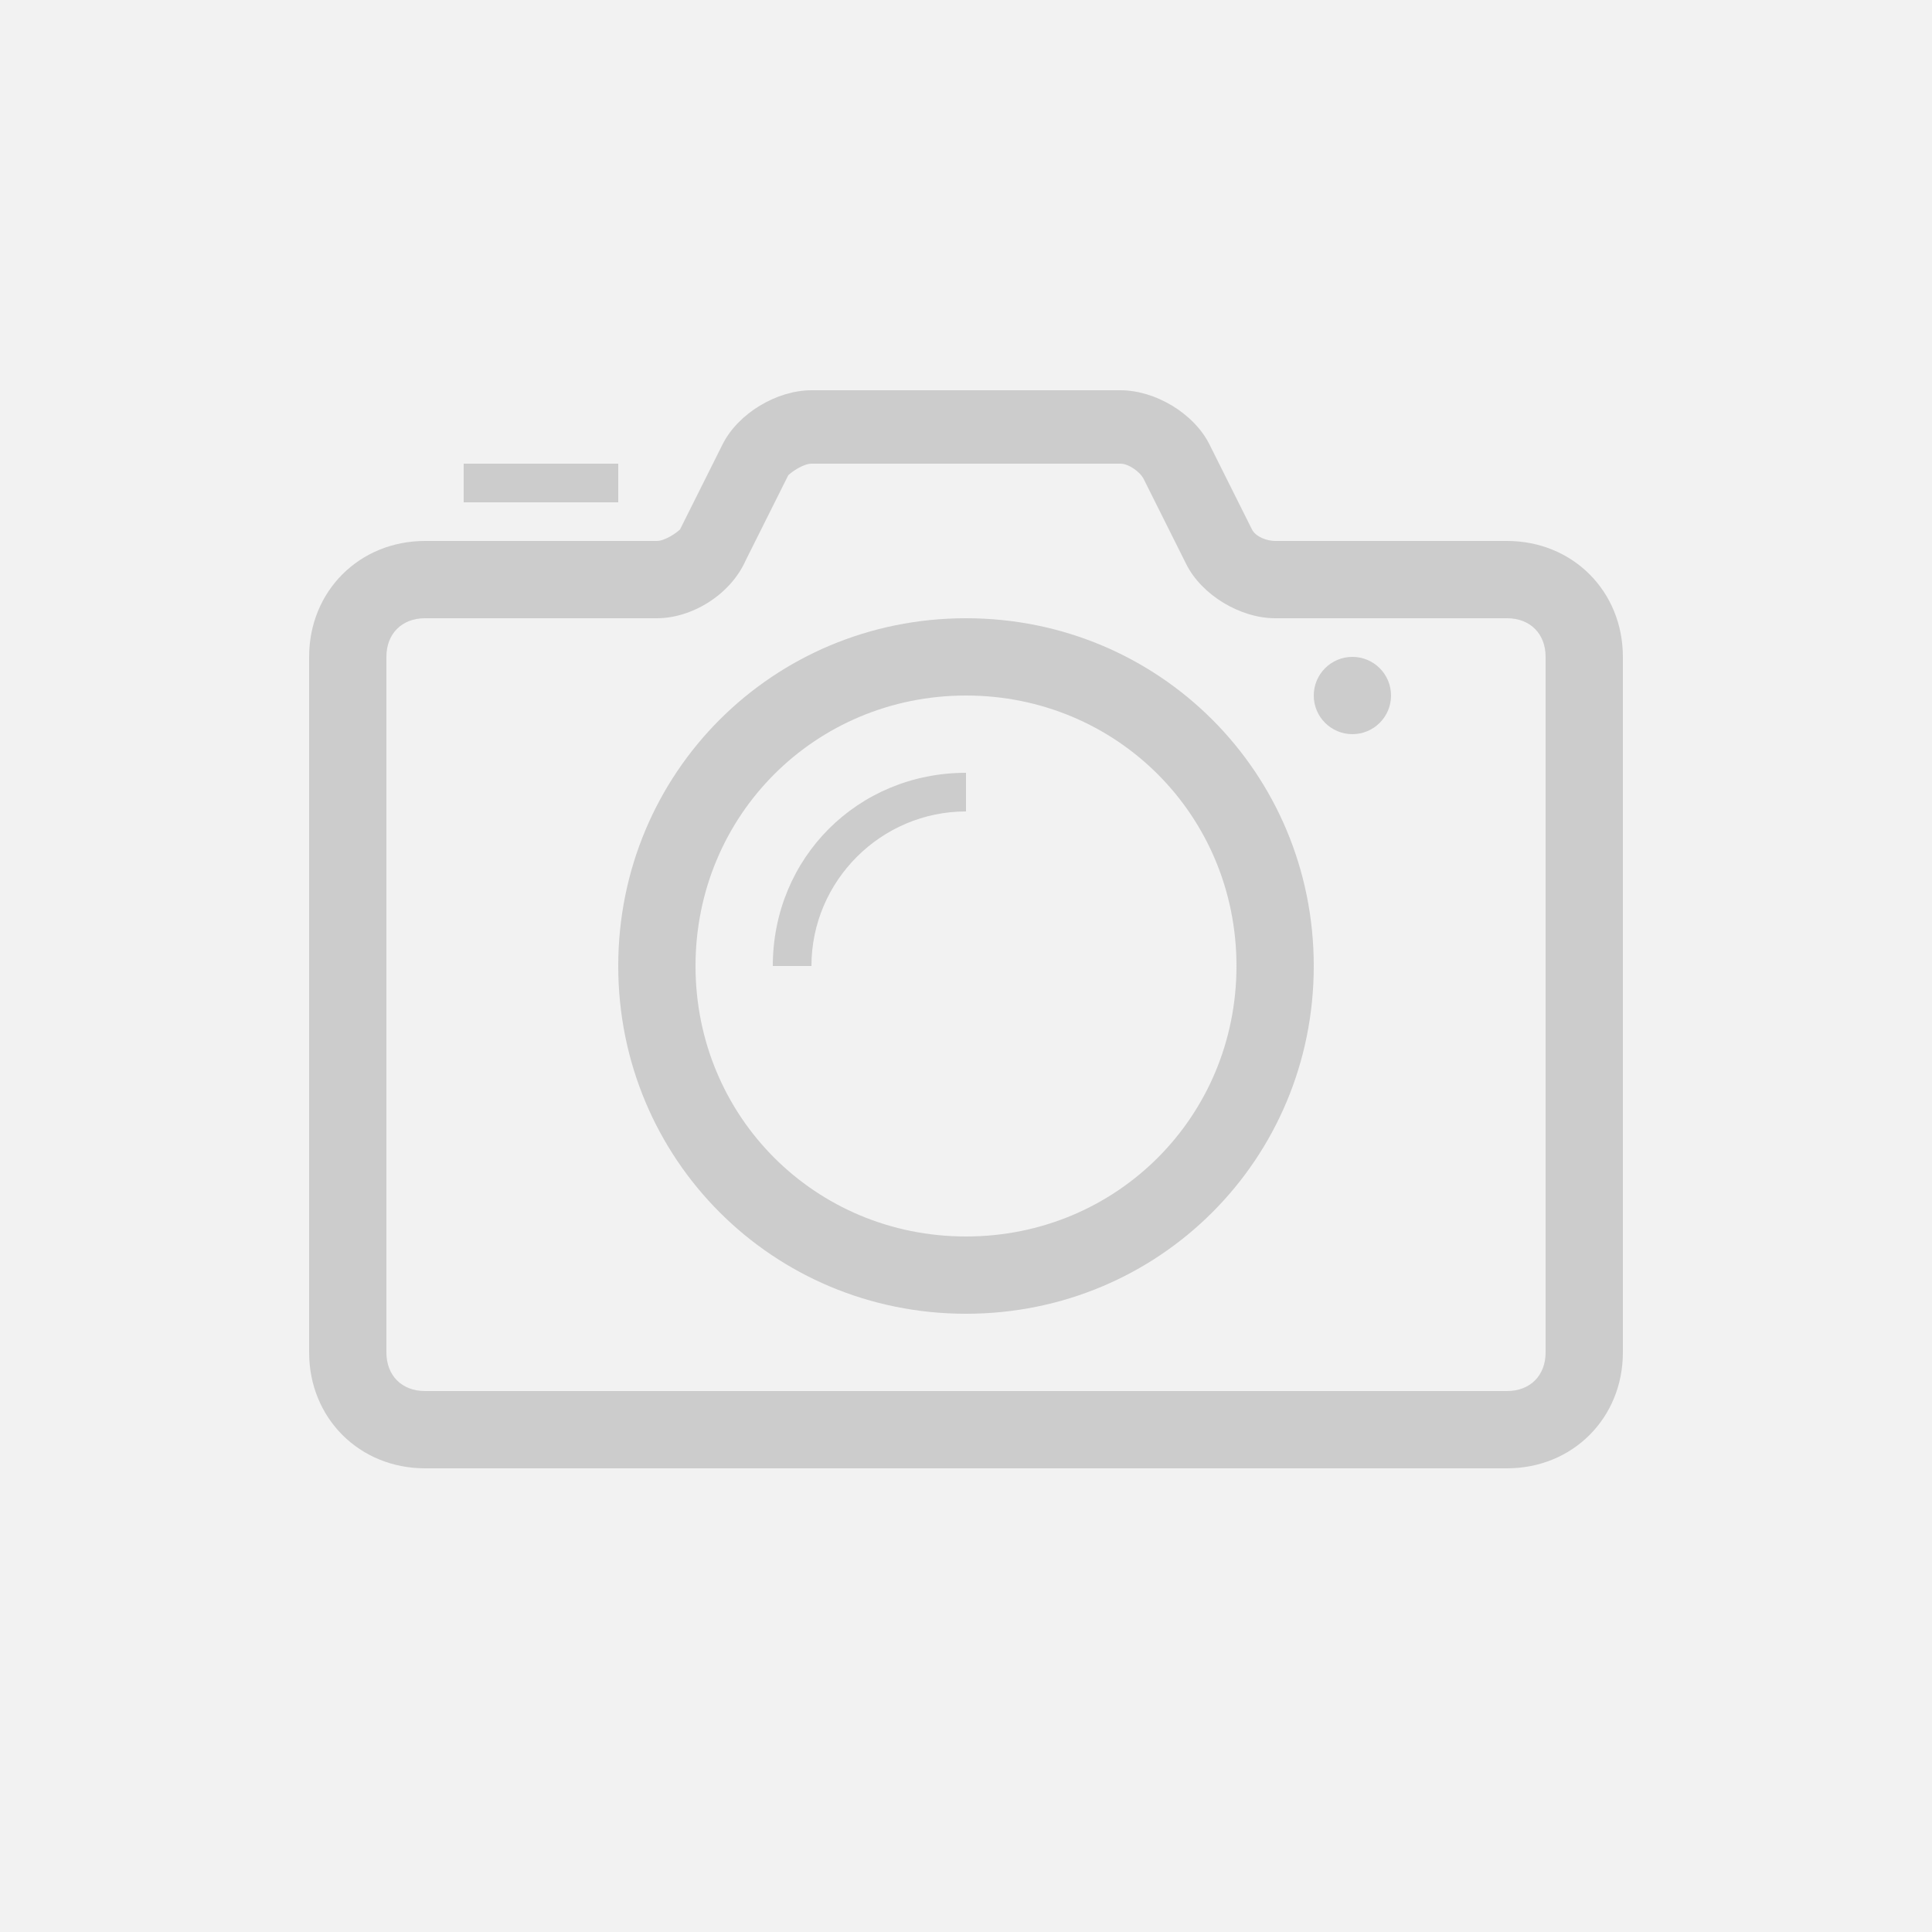
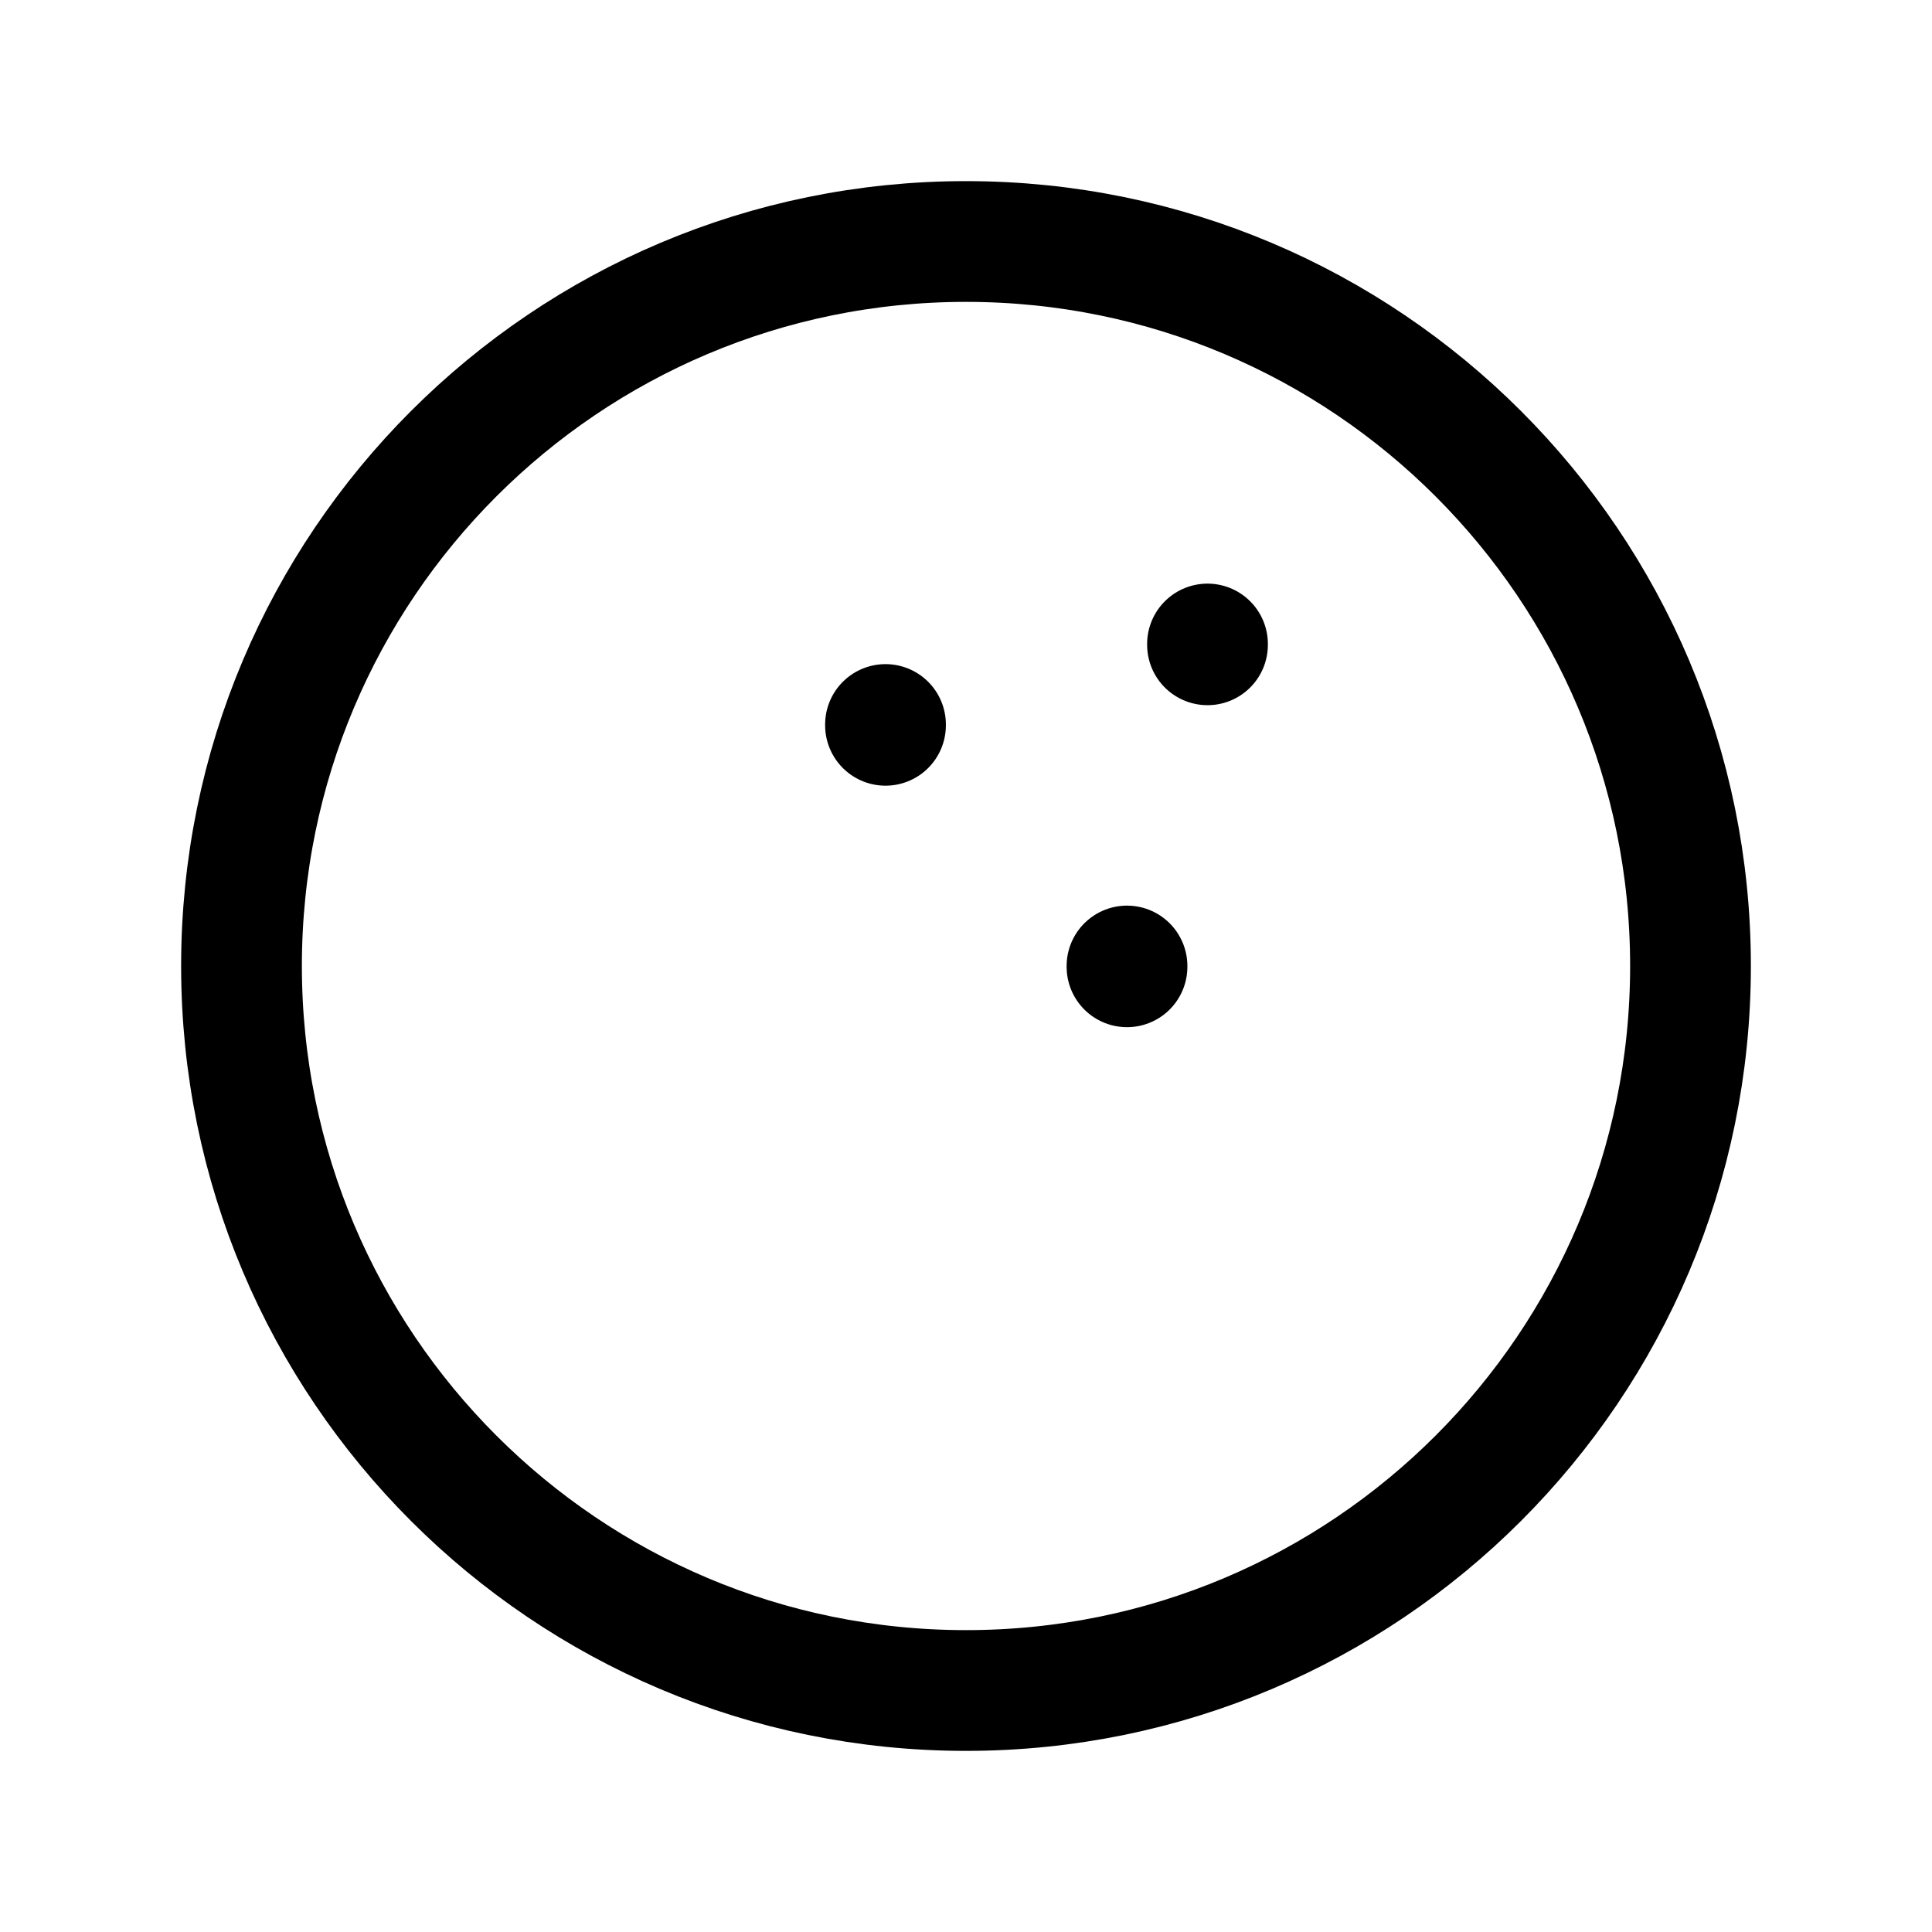
- <svg xmlns="http://www.w3.org/2000/svg" viewBox="0 0 50 50" fill="#ccc">
-   <rect width="100%" height="100%" fill="#f2f2f2" />
-   <path d="M39 38H11c-1.7 0-3-1.3-3-3V17c0-1.7 1.3-3 3-3h6c.2 0 .5-.2.6-.3l1.1-2.2c.4-.8 1.4-1.4 2.3-1.4h8c.9 0 1.9.6 2.3 1.4l1.1 2.2c.1.2.4.3.6.3h6c1.7 0 3 1.3 3 3v18c0 1.7-1.3 3-3 3zM11 16c-.6 0-1 .4-1 1v18c0 .6.4 1 1 1h28c.6 0 1-.4 1-1V17c0-.6-.4-1-1-1h-6c-.9 0-1.9-.6-2.3-1.4l-1.1-2.2c-.1-.2-.4-.4-.6-.4h-8c-.2 0-.5.2-.6.3l-1.1 2.2c-.4.9-1.4 1.5-2.3 1.5h-6z" />
-   <path d="M25 34c-5 0-9-4-9-9s4-9 9-9 9 4 9 9-4 9-9 9zm0-16c-3.9 0-7 3.1-7 7s3.1 7 7 7 7-3.1 7-7-3.1-7-7-7z" />
-   <circle cx="35" cy="18" r="1" />
-   <path d="M12 12h4v1h-4z" />
-   <path d="M25 21v-1c-2.8 0-5 2.2-5 5h1c0-2.2 1.8-4 4-4z" />
+ <svg xmlns="http://www.w3.org/2000/svg" class="icon icon-tabler icon-tabler-ball-bowling" width="44" height="44" viewBox="0 0 24 24" stroke-width="1.5" stroke="currentColor" fill="none" stroke-linecap="round" stroke-linejoin="round">
+   <path stroke="none" d="M0 0h24v24H0z" />
+   <circle cx="12" cy="12" r="9" />
+   <line x1="11" y1="9" x2="11" y2="9.01" />
+   <line x1="15" y1="8" x2="15" y2="8.01" />
+   <line x1="14" y1="12" x2="14" y2="12.01" />
</svg>
